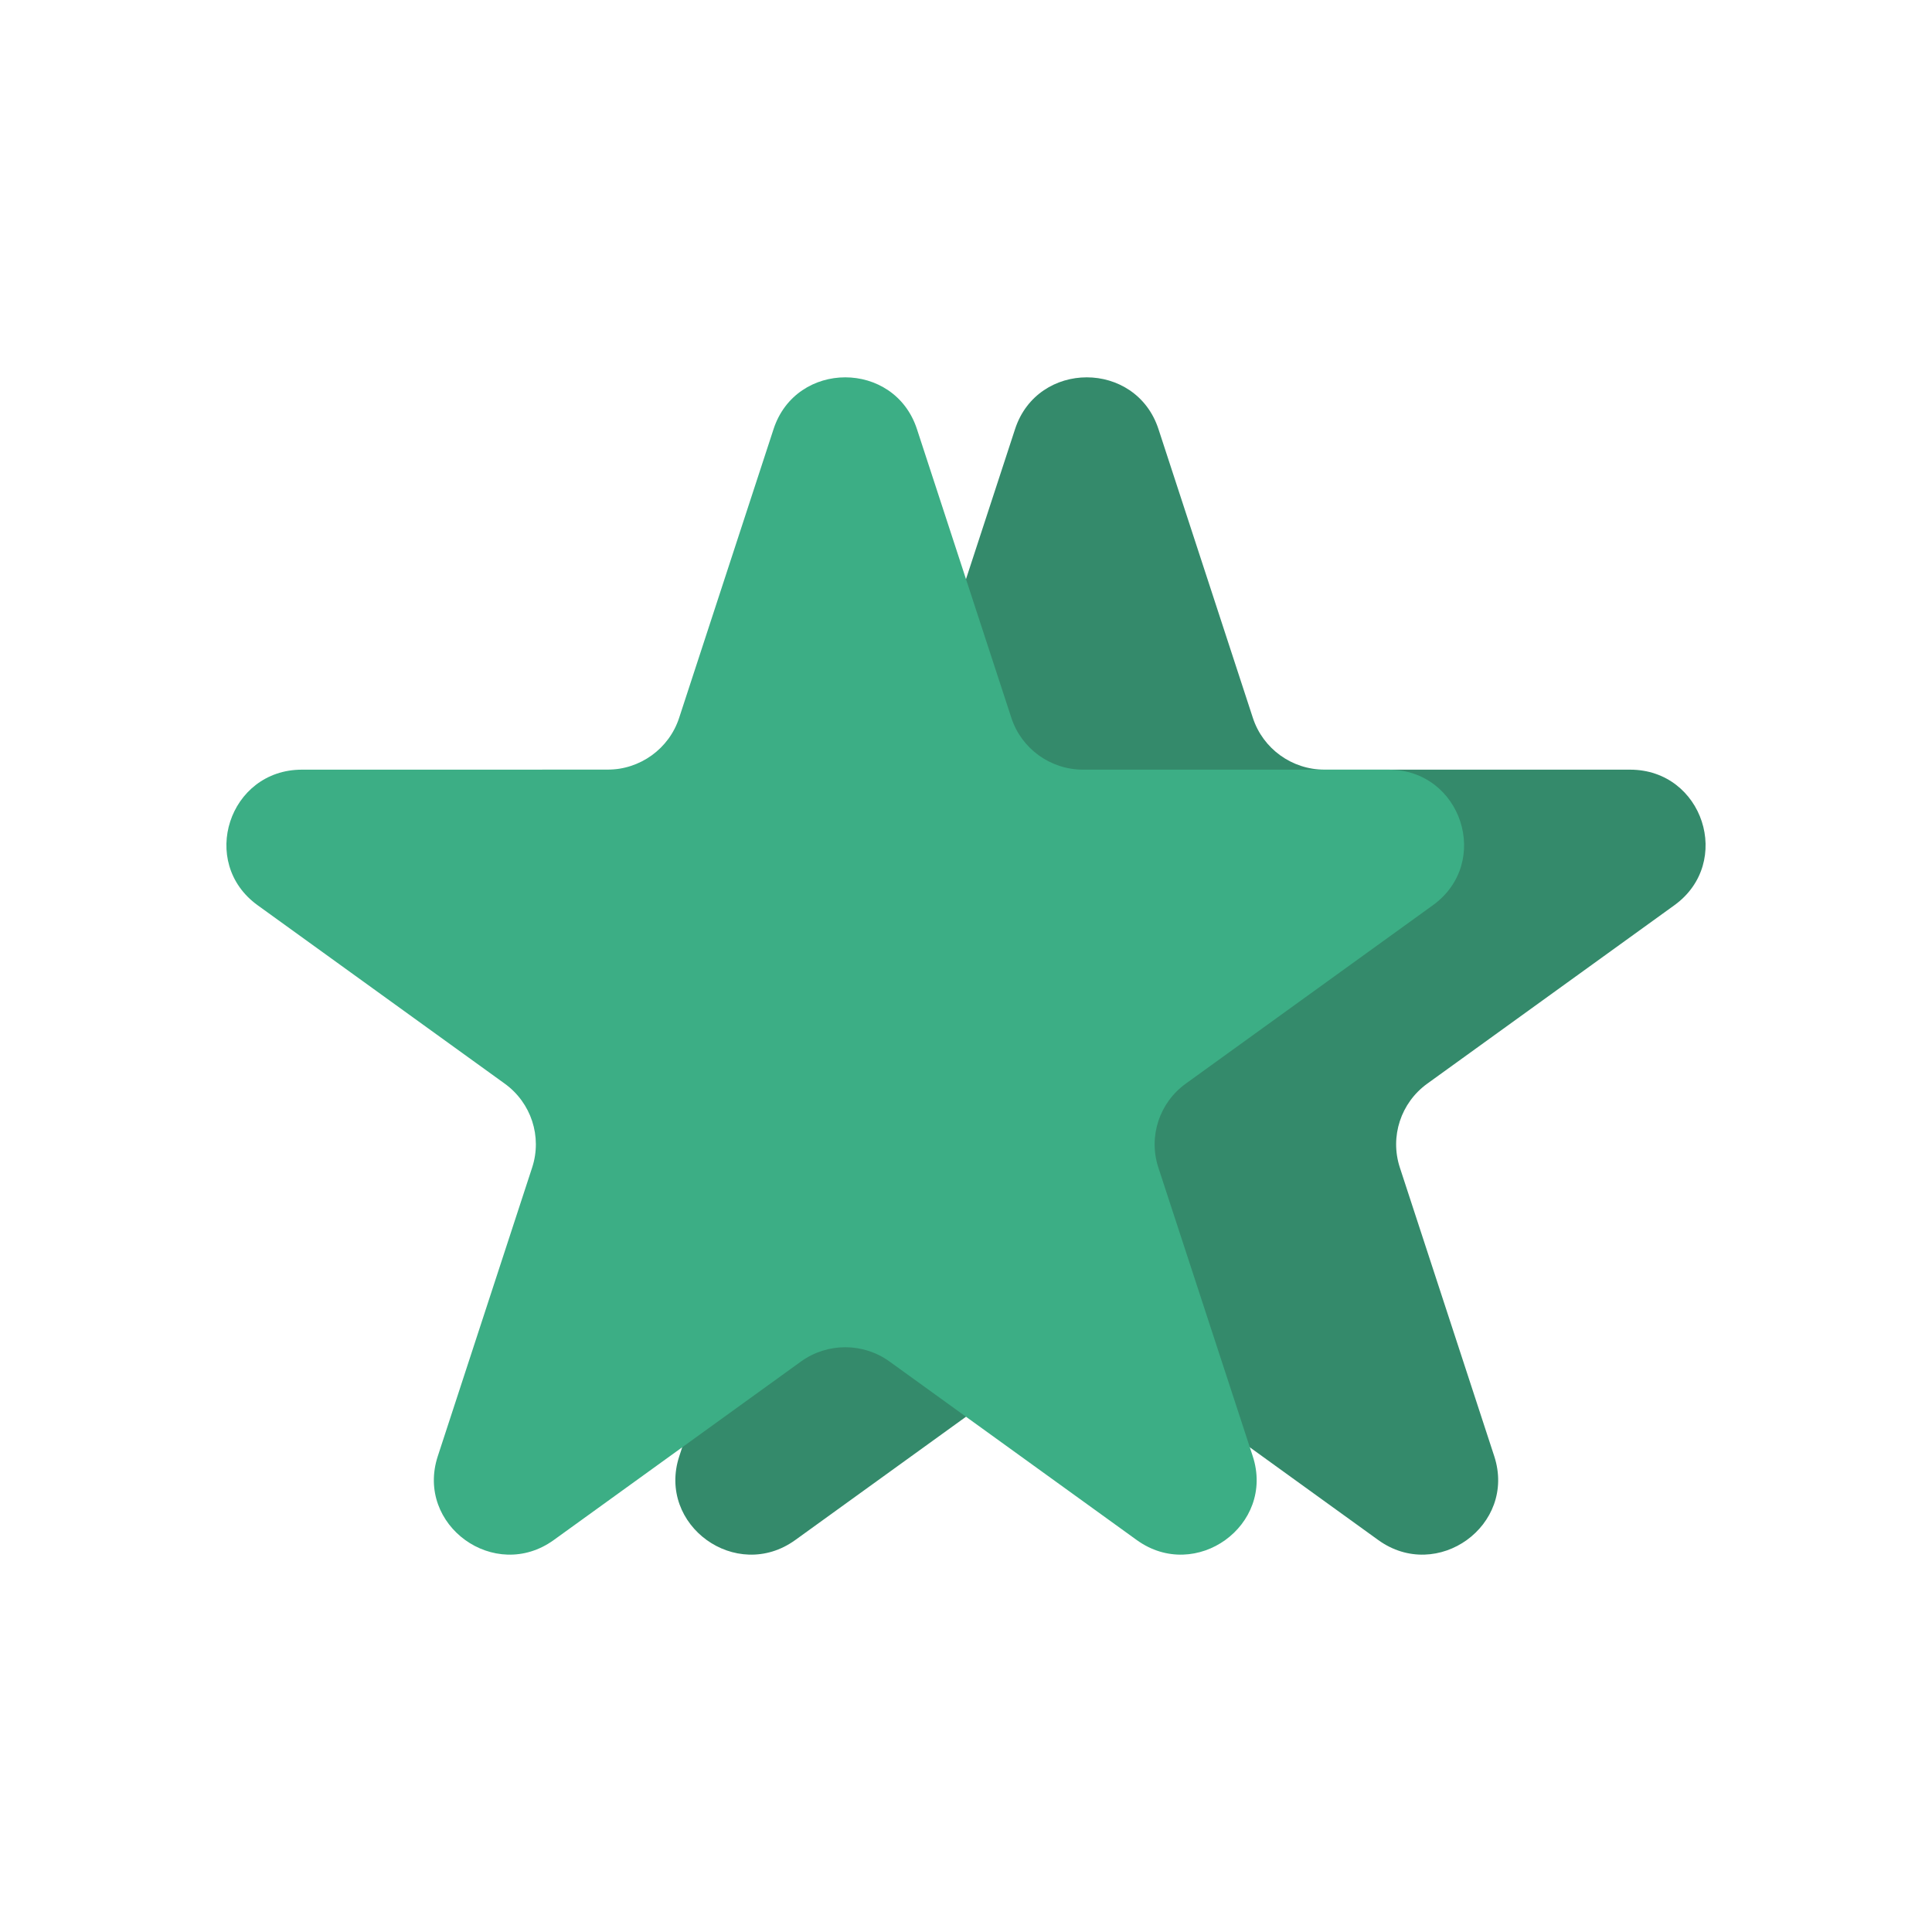
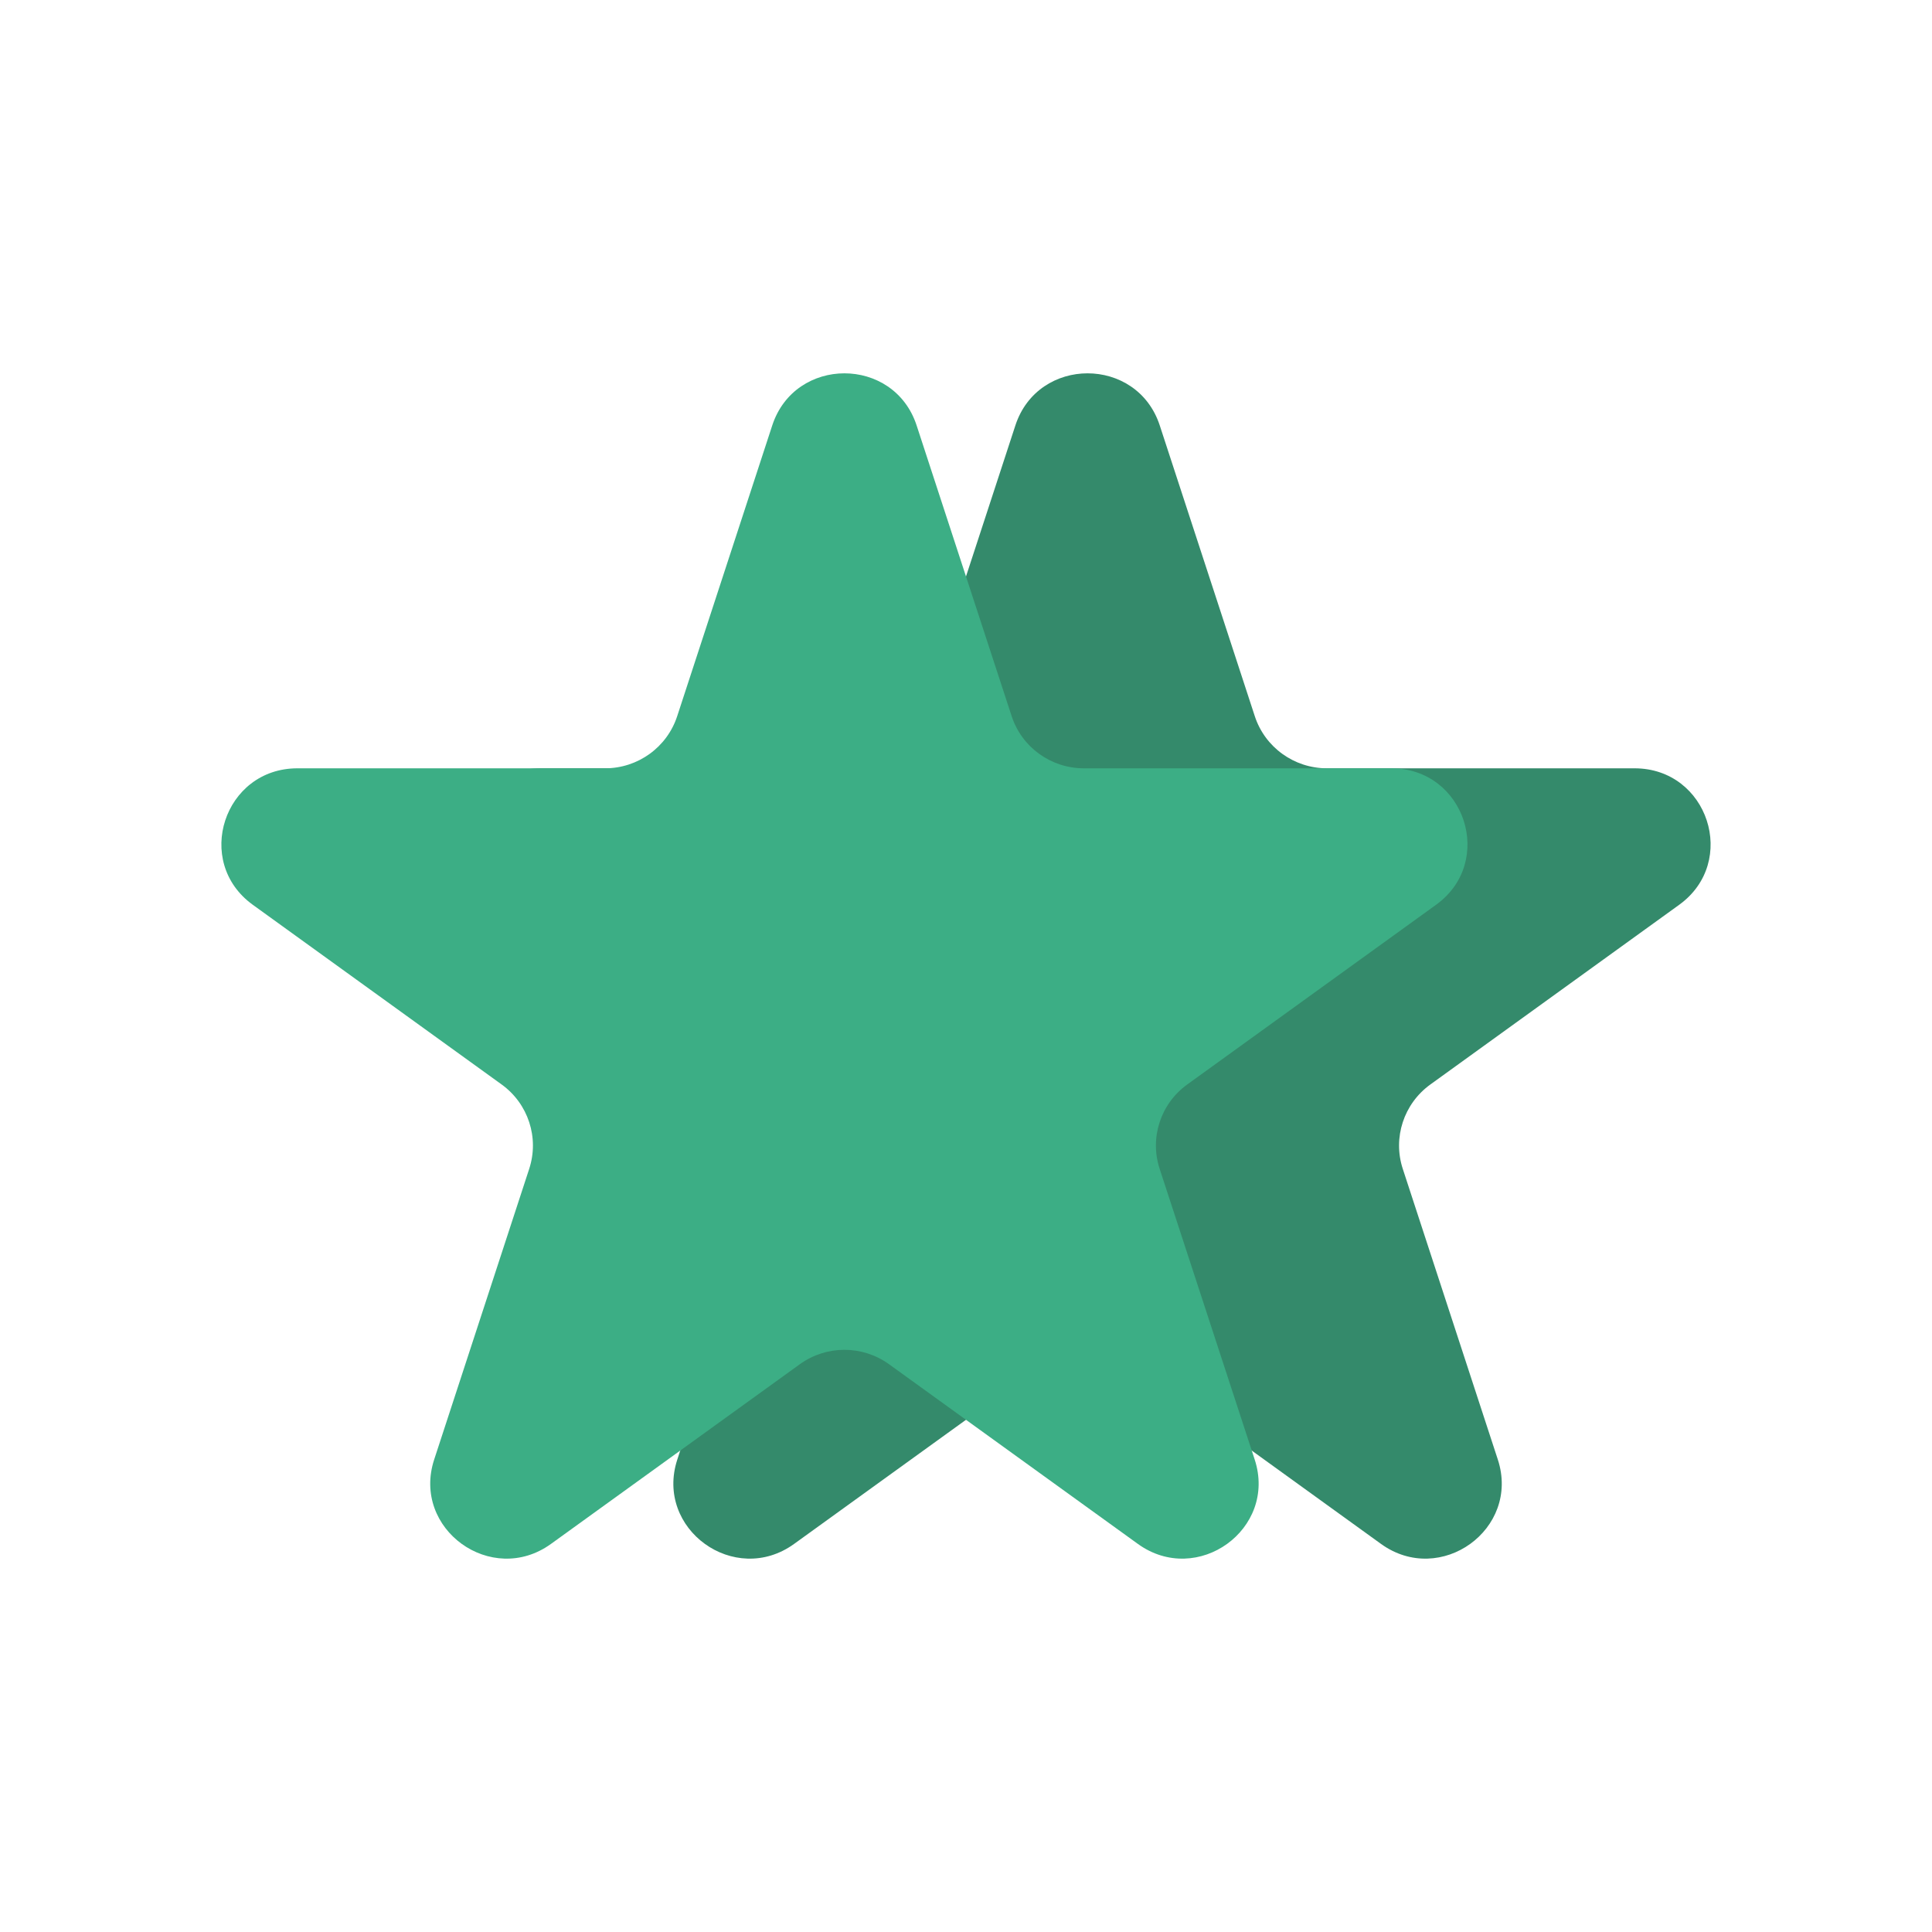
- <svg xmlns="http://www.w3.org/2000/svg" width="64" height="64" viewBox="0 0 64 64" version="1.2" baseProfile="tiny-ps">
-   <path d="M33.625 14.215C34.372 11.928 37.628 11.928 38.376 14.215L41.503 23.781C41.837 24.803 42.796 25.496 43.878 25.496H53.998C56.417 25.496 57.423 28.573 55.466 29.987L47.279 35.898C46.403 36.531 46.037 37.651 46.371 38.674L49.499 48.239C50.246 50.526 47.612 52.428 45.655 51.015L37.468 45.103C36.593 44.471 35.407 44.471 34.532 45.103L26.345 51.015C24.388 52.428 21.754 50.526 22.502 48.239L25.629 38.674C25.963 37.651 25.597 36.531 24.721 35.898L16.534 29.987C14.577 28.573 15.583 25.496 18.003 25.496H28.122C29.204 25.496 30.163 24.803 30.497 23.781L33.625 14.215Z" fill="#348A6B" />
-   <path d="M25.625 14.215C26.372 11.928 29.628 11.928 30.375 14.215L33.503 23.781C33.837 24.803 34.796 25.496 35.878 25.496H45.998C48.417 25.496 49.423 28.573 47.466 29.987L39.279 35.898C38.403 36.531 38.037 37.651 38.371 38.674L41.499 48.239C42.246 50.526 39.612 52.428 37.655 51.015L29.468 45.103C28.593 44.471 27.407 44.471 26.532 45.103L18.345 51.015C16.388 52.428 13.754 50.526 14.502 48.239L17.629 38.674C17.963 37.651 17.597 36.531 16.721 35.898L8.534 29.987C6.577 28.573 7.583 25.496 10.002 25.496H20.122C21.204 25.496 22.163 24.803 22.497 23.781L25.625 14.215Z" fill="#3CAE85" />
+ <svg xmlns="http://www.w3.org/2000/svg" version="1.2" baseProfile="tiny-ps" width="96" height="96" viewBox="0 0 96 96">
+   <path d="M50.453 21.141C51.582 17.687 56.499 17.687 57.628 21.141L62.35 35.587C62.855 37.132 64.304 38.177 65.938 38.177H81.22C84.874 38.177 86.394 42.825 83.437 44.959L71.074 53.887C69.752 54.842 69.198 56.534 69.703 58.079L74.426 72.524C75.555 75.978 71.578 78.85 68.621 76.716L56.258 67.788C54.935 66.833 53.145 66.833 51.823 67.788L39.459 76.716C36.503 78.85 32.526 75.978 33.655 72.524L38.377 58.079C38.882 56.534 38.329 54.842 37.007 53.887L24.643 44.959C21.687 42.825 23.206 38.177 26.86 38.177H42.143C43.777 38.177 45.225 37.132 45.73 35.587L50.453 21.141Z" fill="#348A6B" />
+   <path d="M38.372 21.141C39.501 17.687 44.417 17.687 45.547 21.141L50.269 35.587C50.774 37.132 52.222 38.177 53.857 38.177H69.139C72.793 38.177 74.313 42.825 71.356 44.959L58.993 53.887C57.67 54.842 57.117 56.534 57.622 58.079L62.345 72.524C63.474 75.978 59.496 78.85 56.54 76.716L44.176 67.788C42.854 66.833 41.064 66.833 39.742 67.788L27.378 76.716C24.422 78.85 20.445 75.978 21.574 72.524L26.296 58.079C26.801 56.534 26.248 54.842 24.926 53.887L12.562 44.959C9.606 42.825 11.125 38.177 14.779 38.177H30.062C31.696 38.177 33.144 37.132 33.649 35.587L38.372 21.141Z" fill="#3CAE85" />
</svg>
